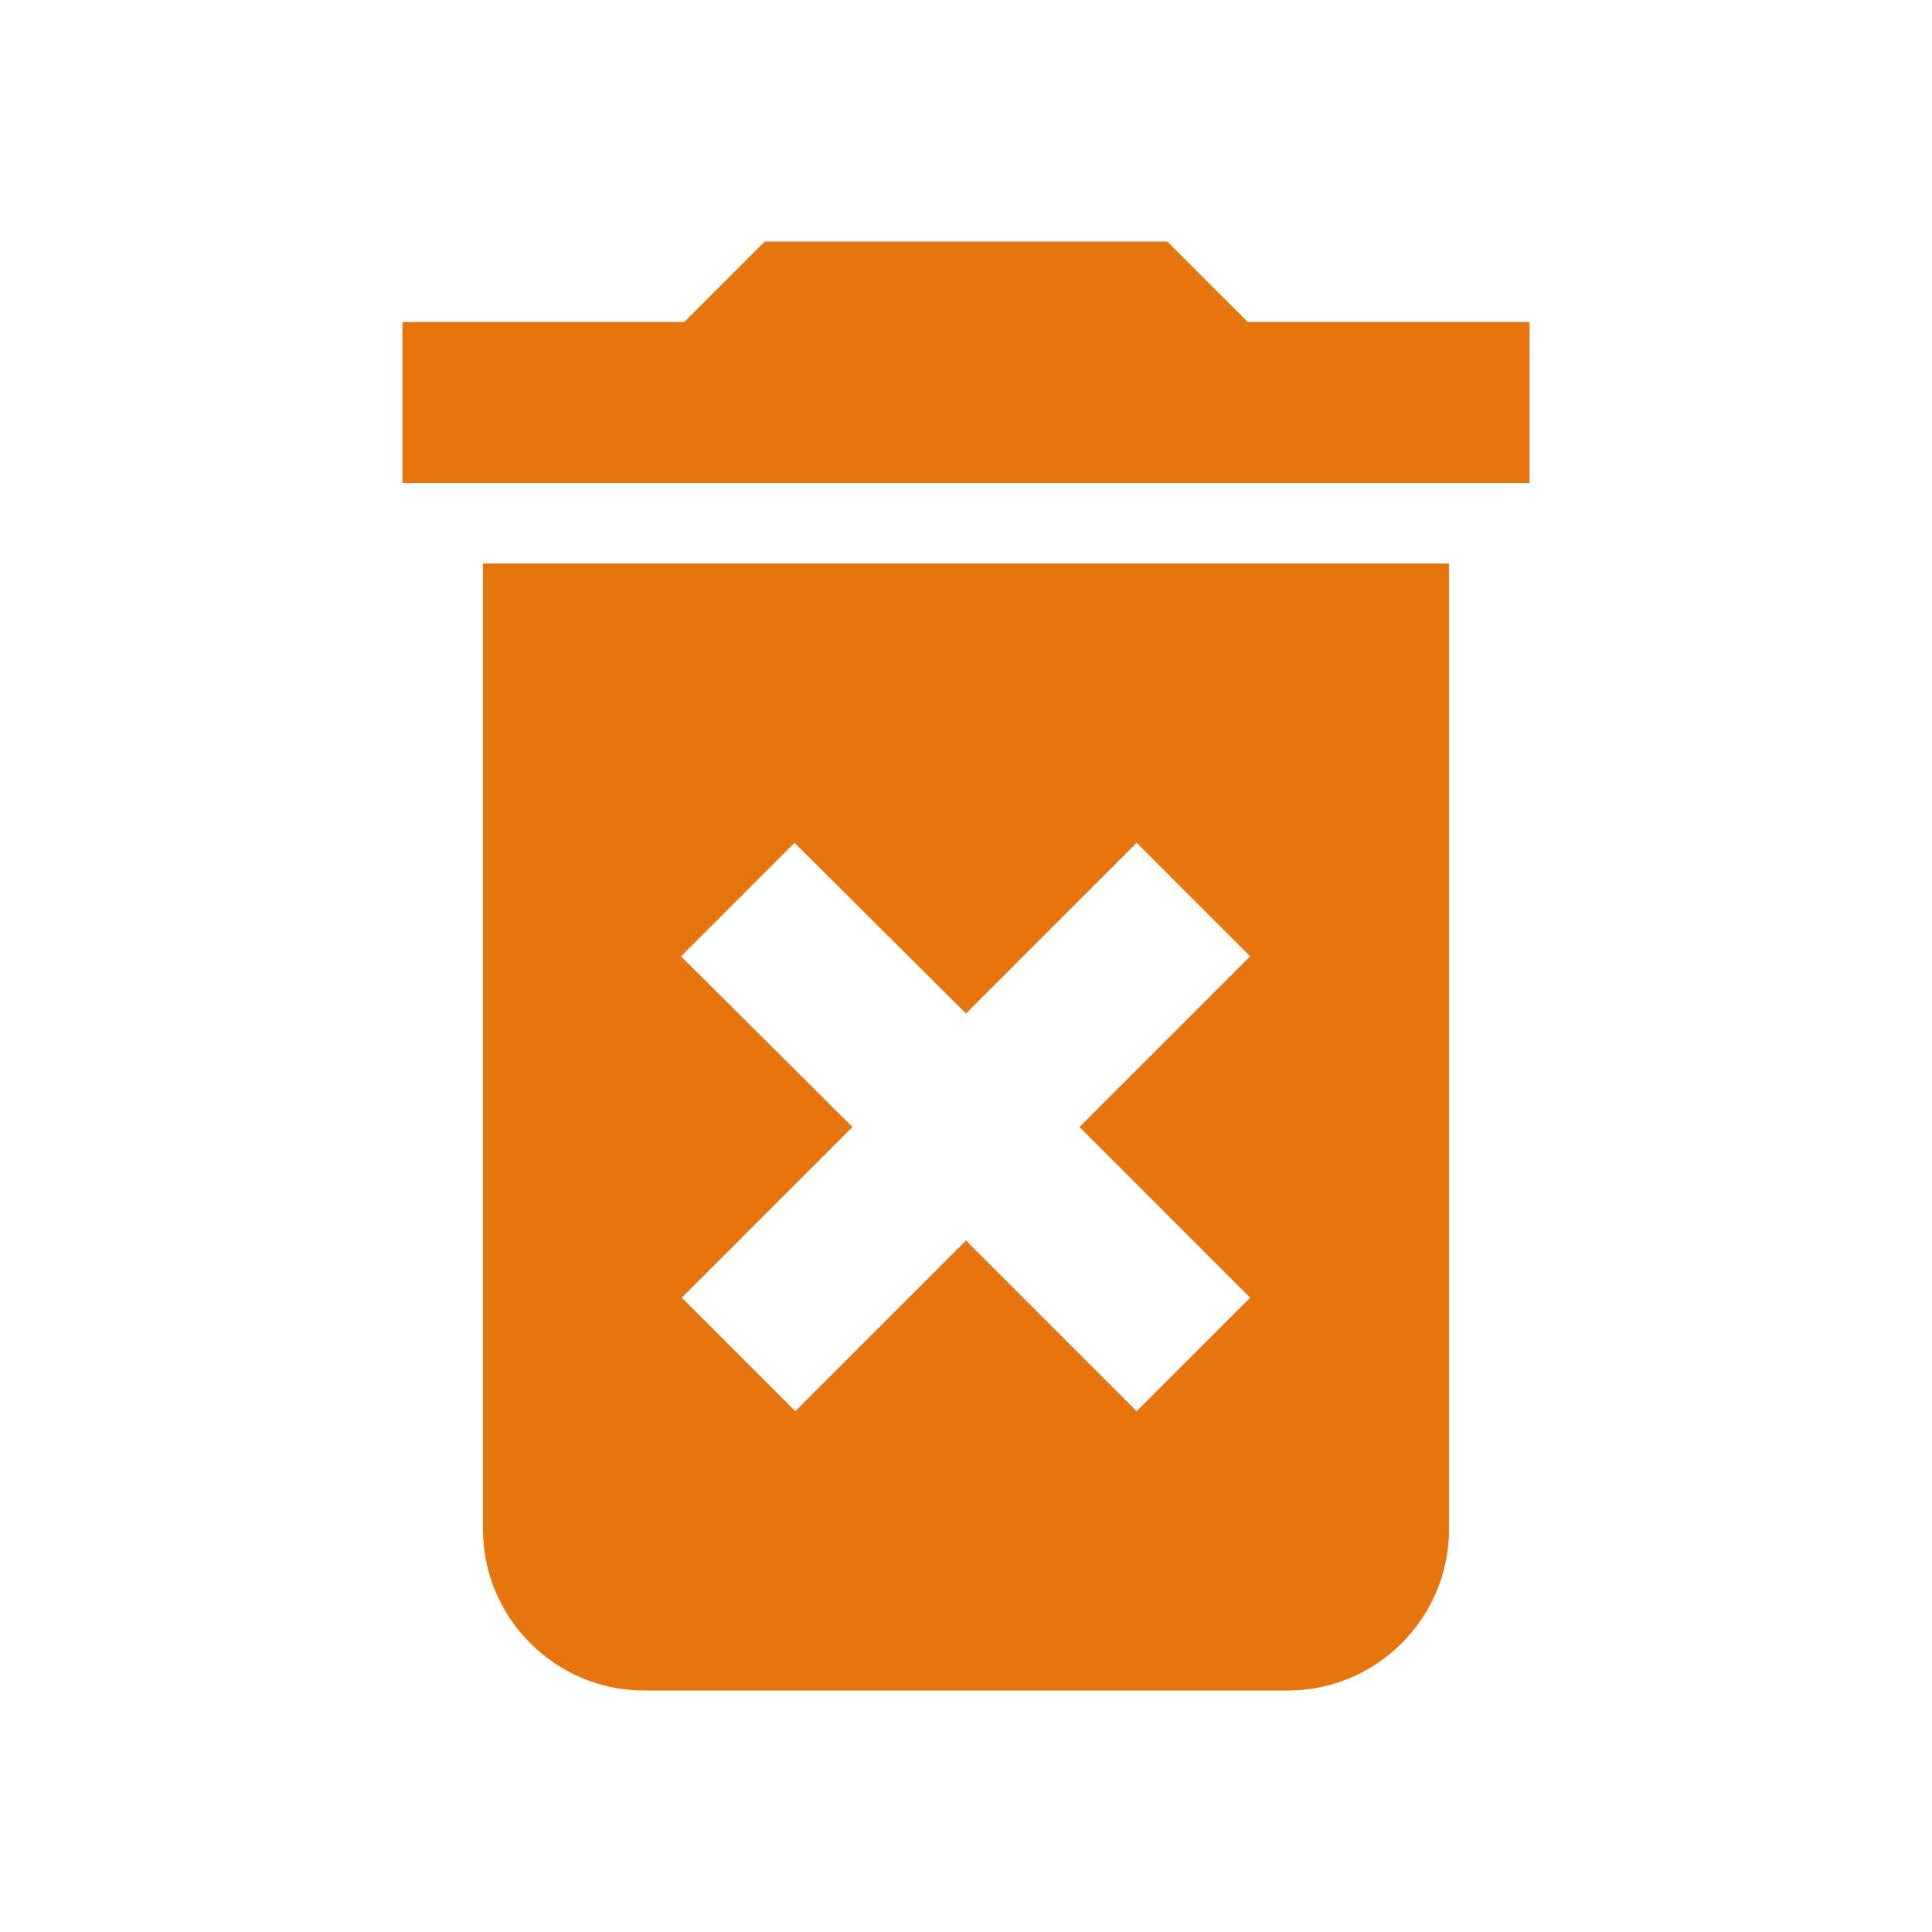
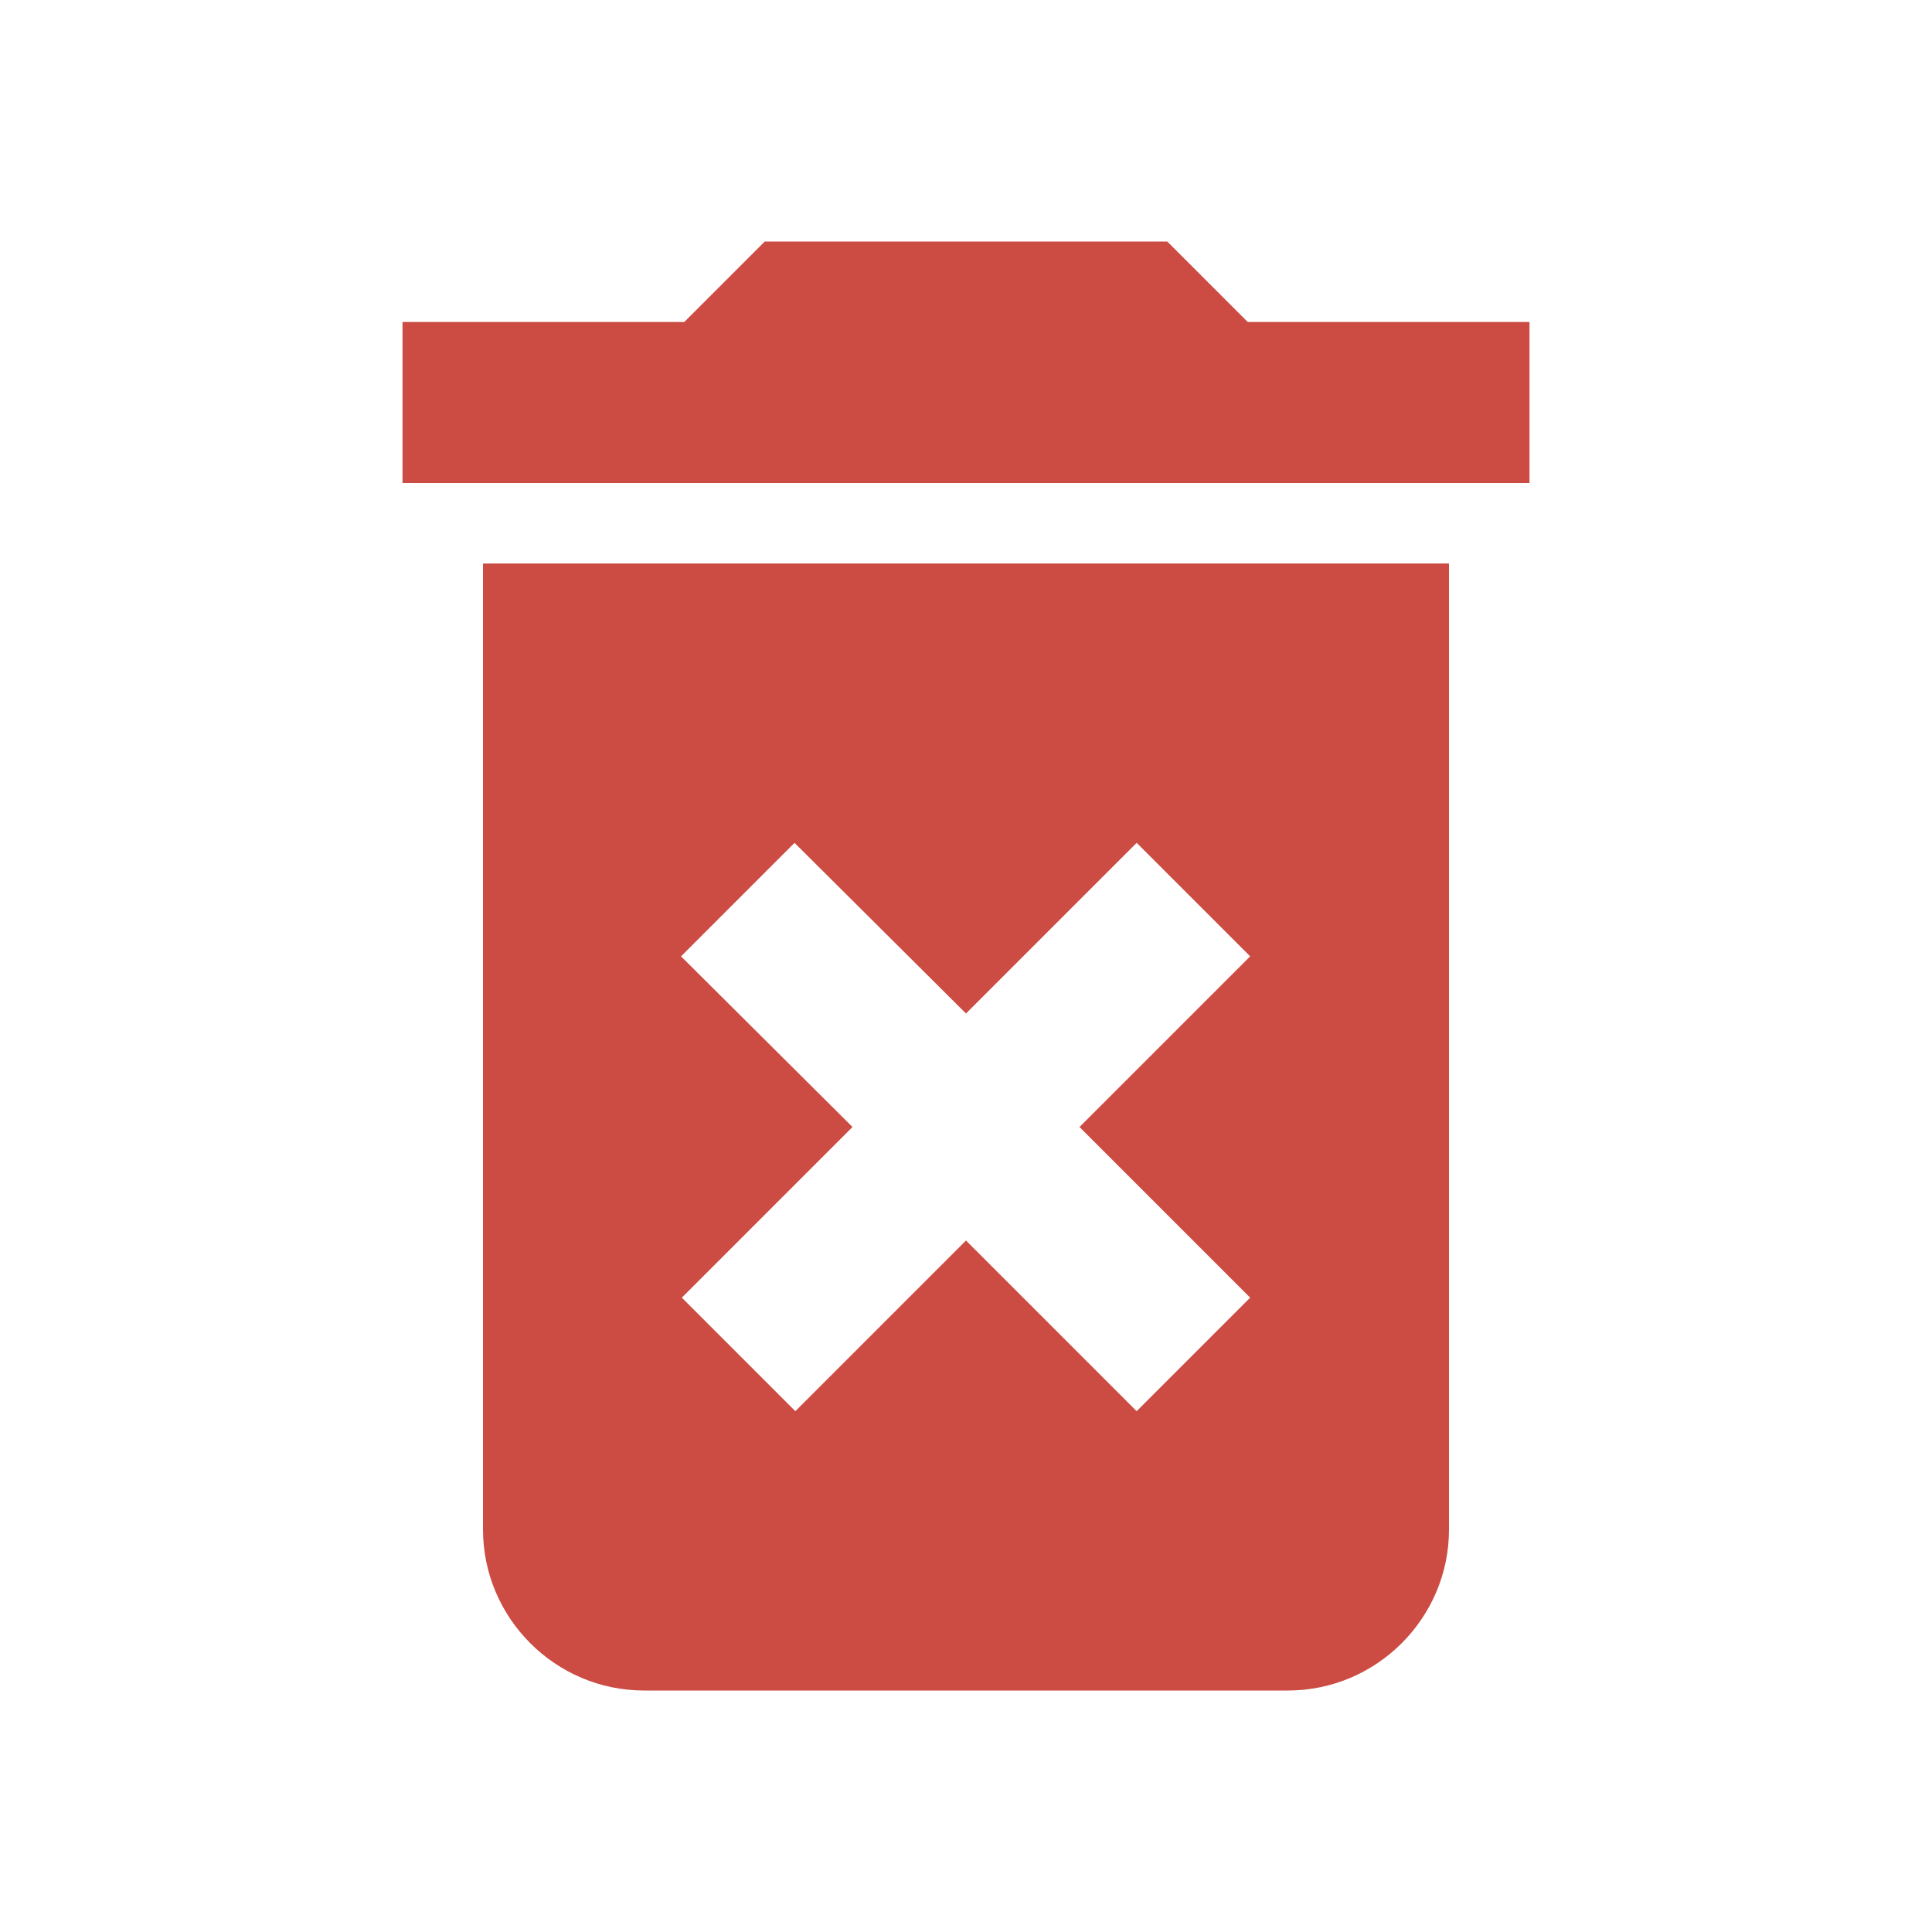
- <svg xmlns="http://www.w3.org/2000/svg" fill="#e6750d" width="24" height="24" viewBox="0 0 24 24">
+ <svg xmlns="http://www.w3.org/2000/svg" fill="#CC4B42" width="24" height="24" viewBox="0 0 24 24">
  <path fill="none" d="M0 0h24v24H0V0z" />
  <path d="M6 19c0 1.1.9 2 2 2h8c1.1 0 2-.9 2-2V7H6v12zm2.46-7.12l1.41-1.41L12 12.59l2.12-2.12 1.41 1.41L13.41 14l2.12 2.12-1.41 1.41L12 15.41l-2.12 2.12-1.41-1.41L10.59 14l-2.13-2.12zM15.5 4l-1-1h-5l-1 1H5v2h14V4z" />
  <path fill="none" d="M0 0h24v24H0z" />
</svg>
